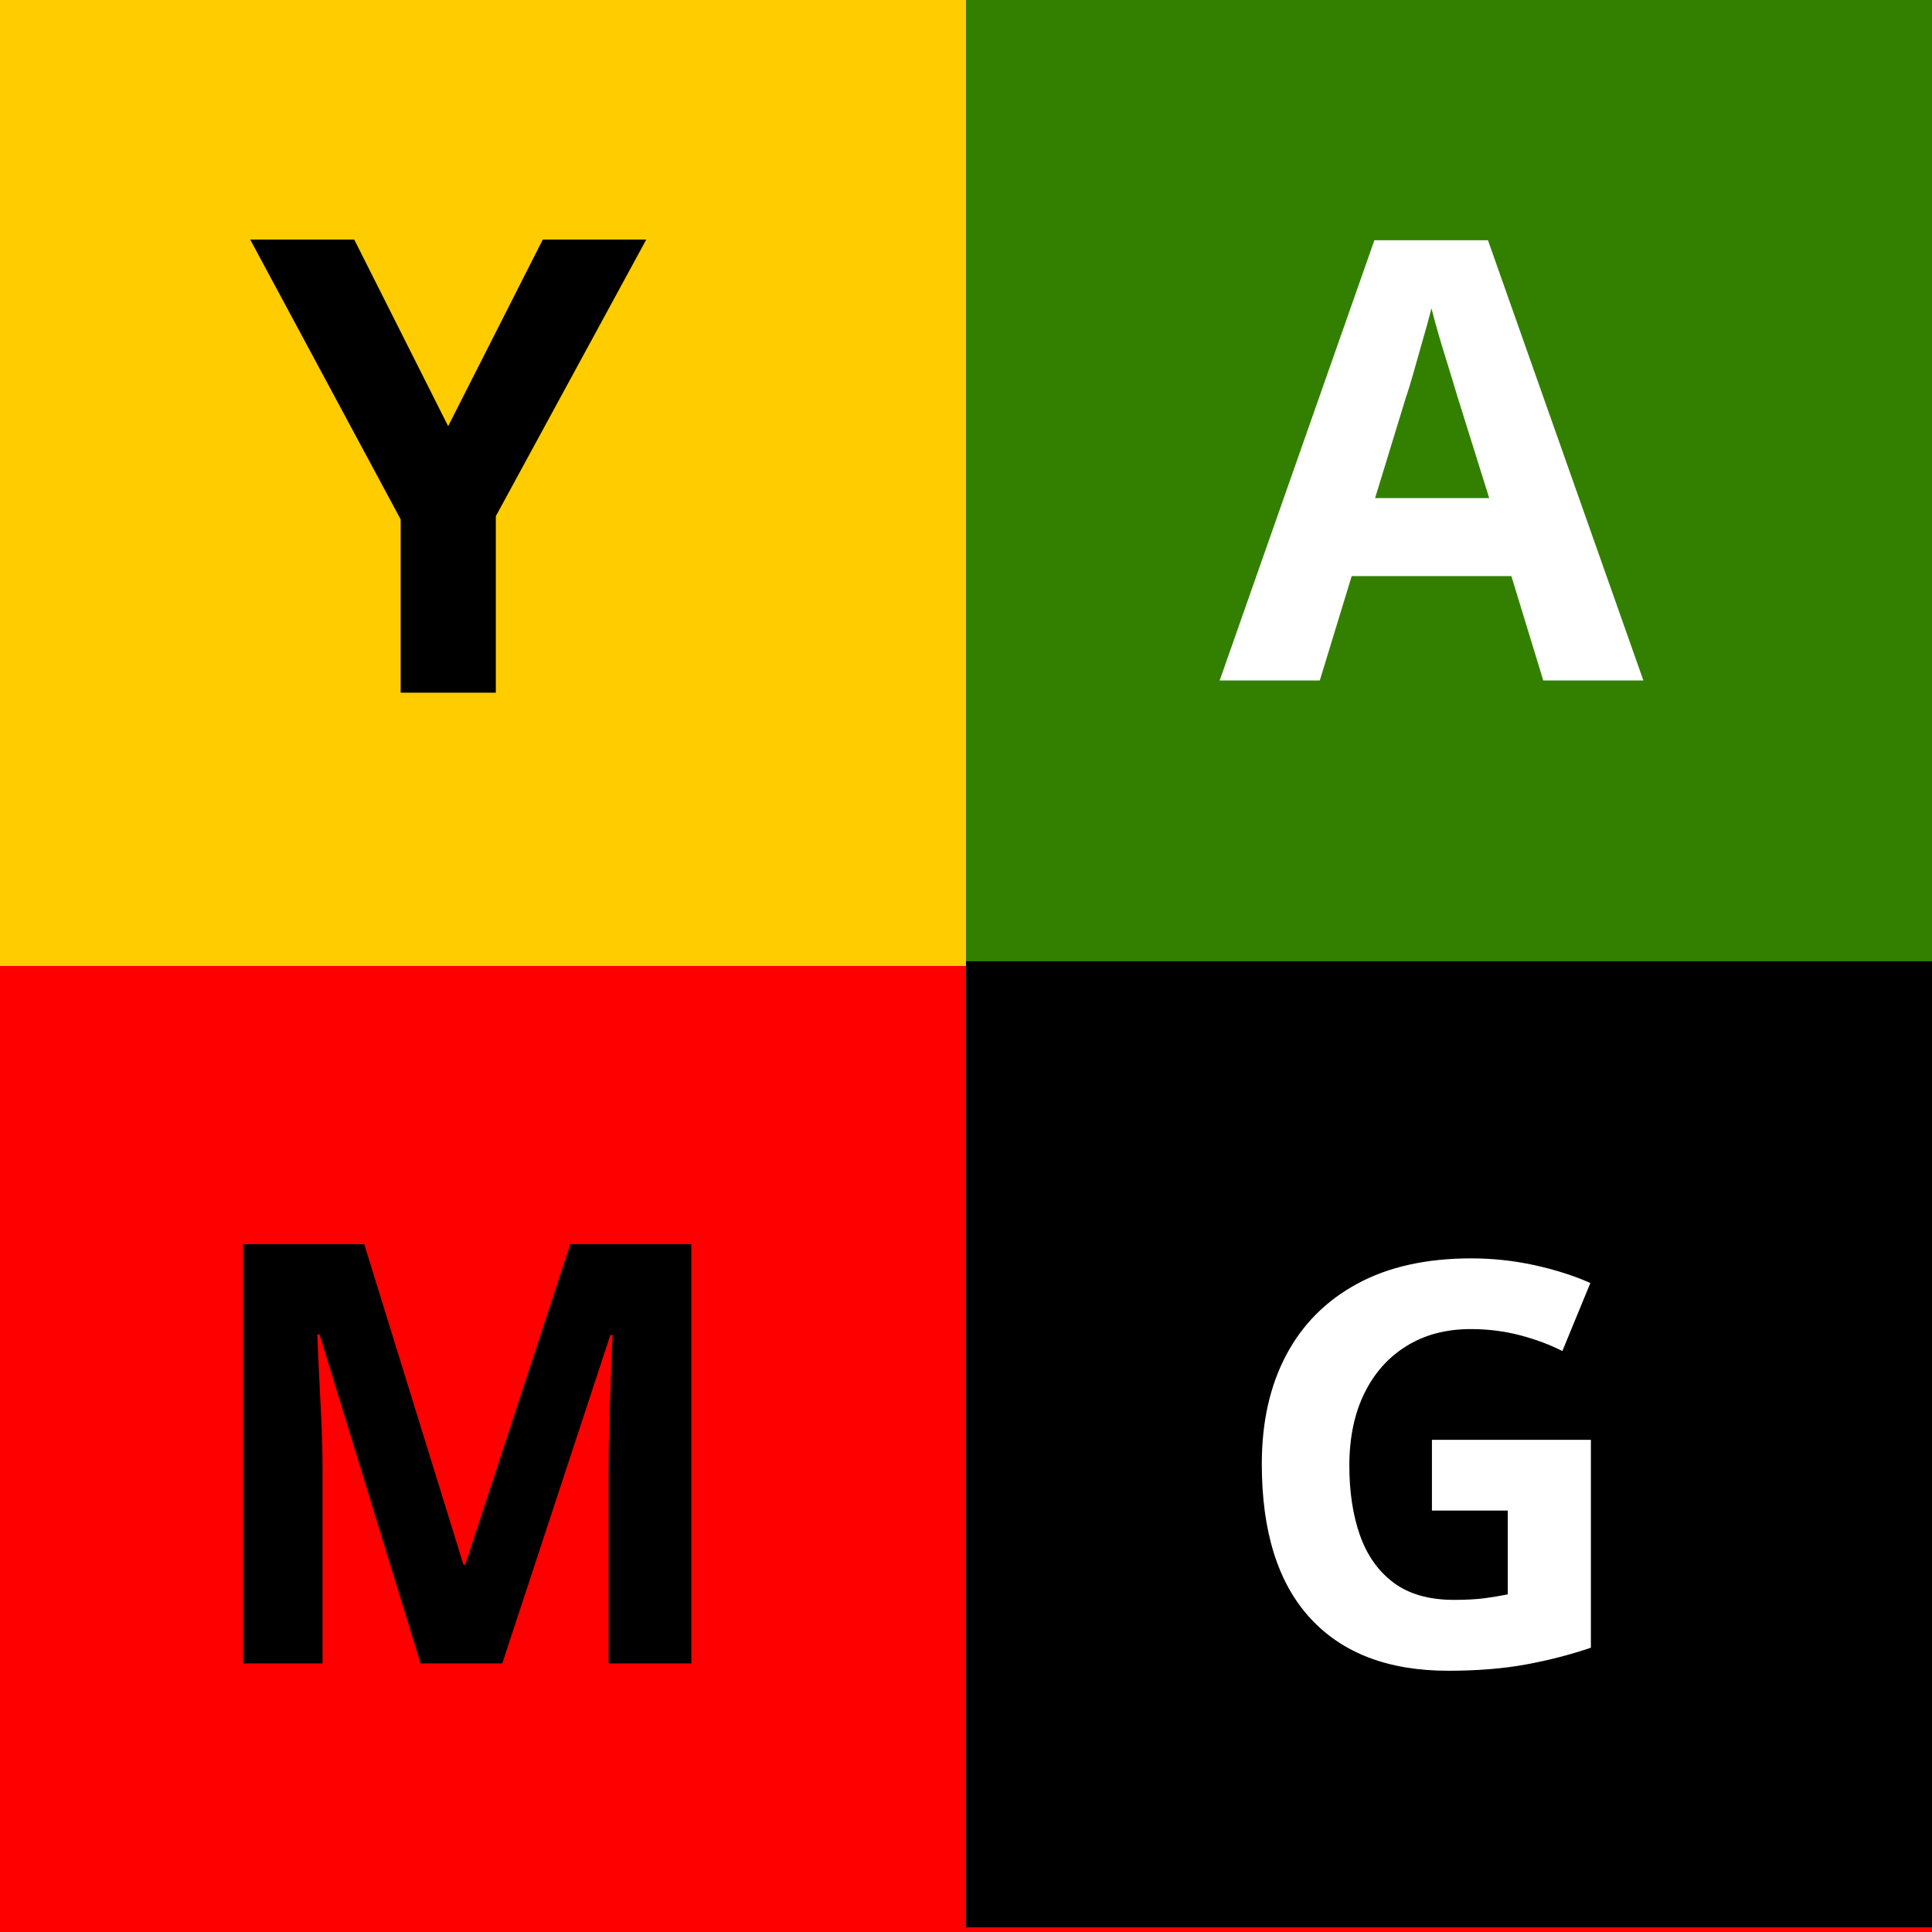
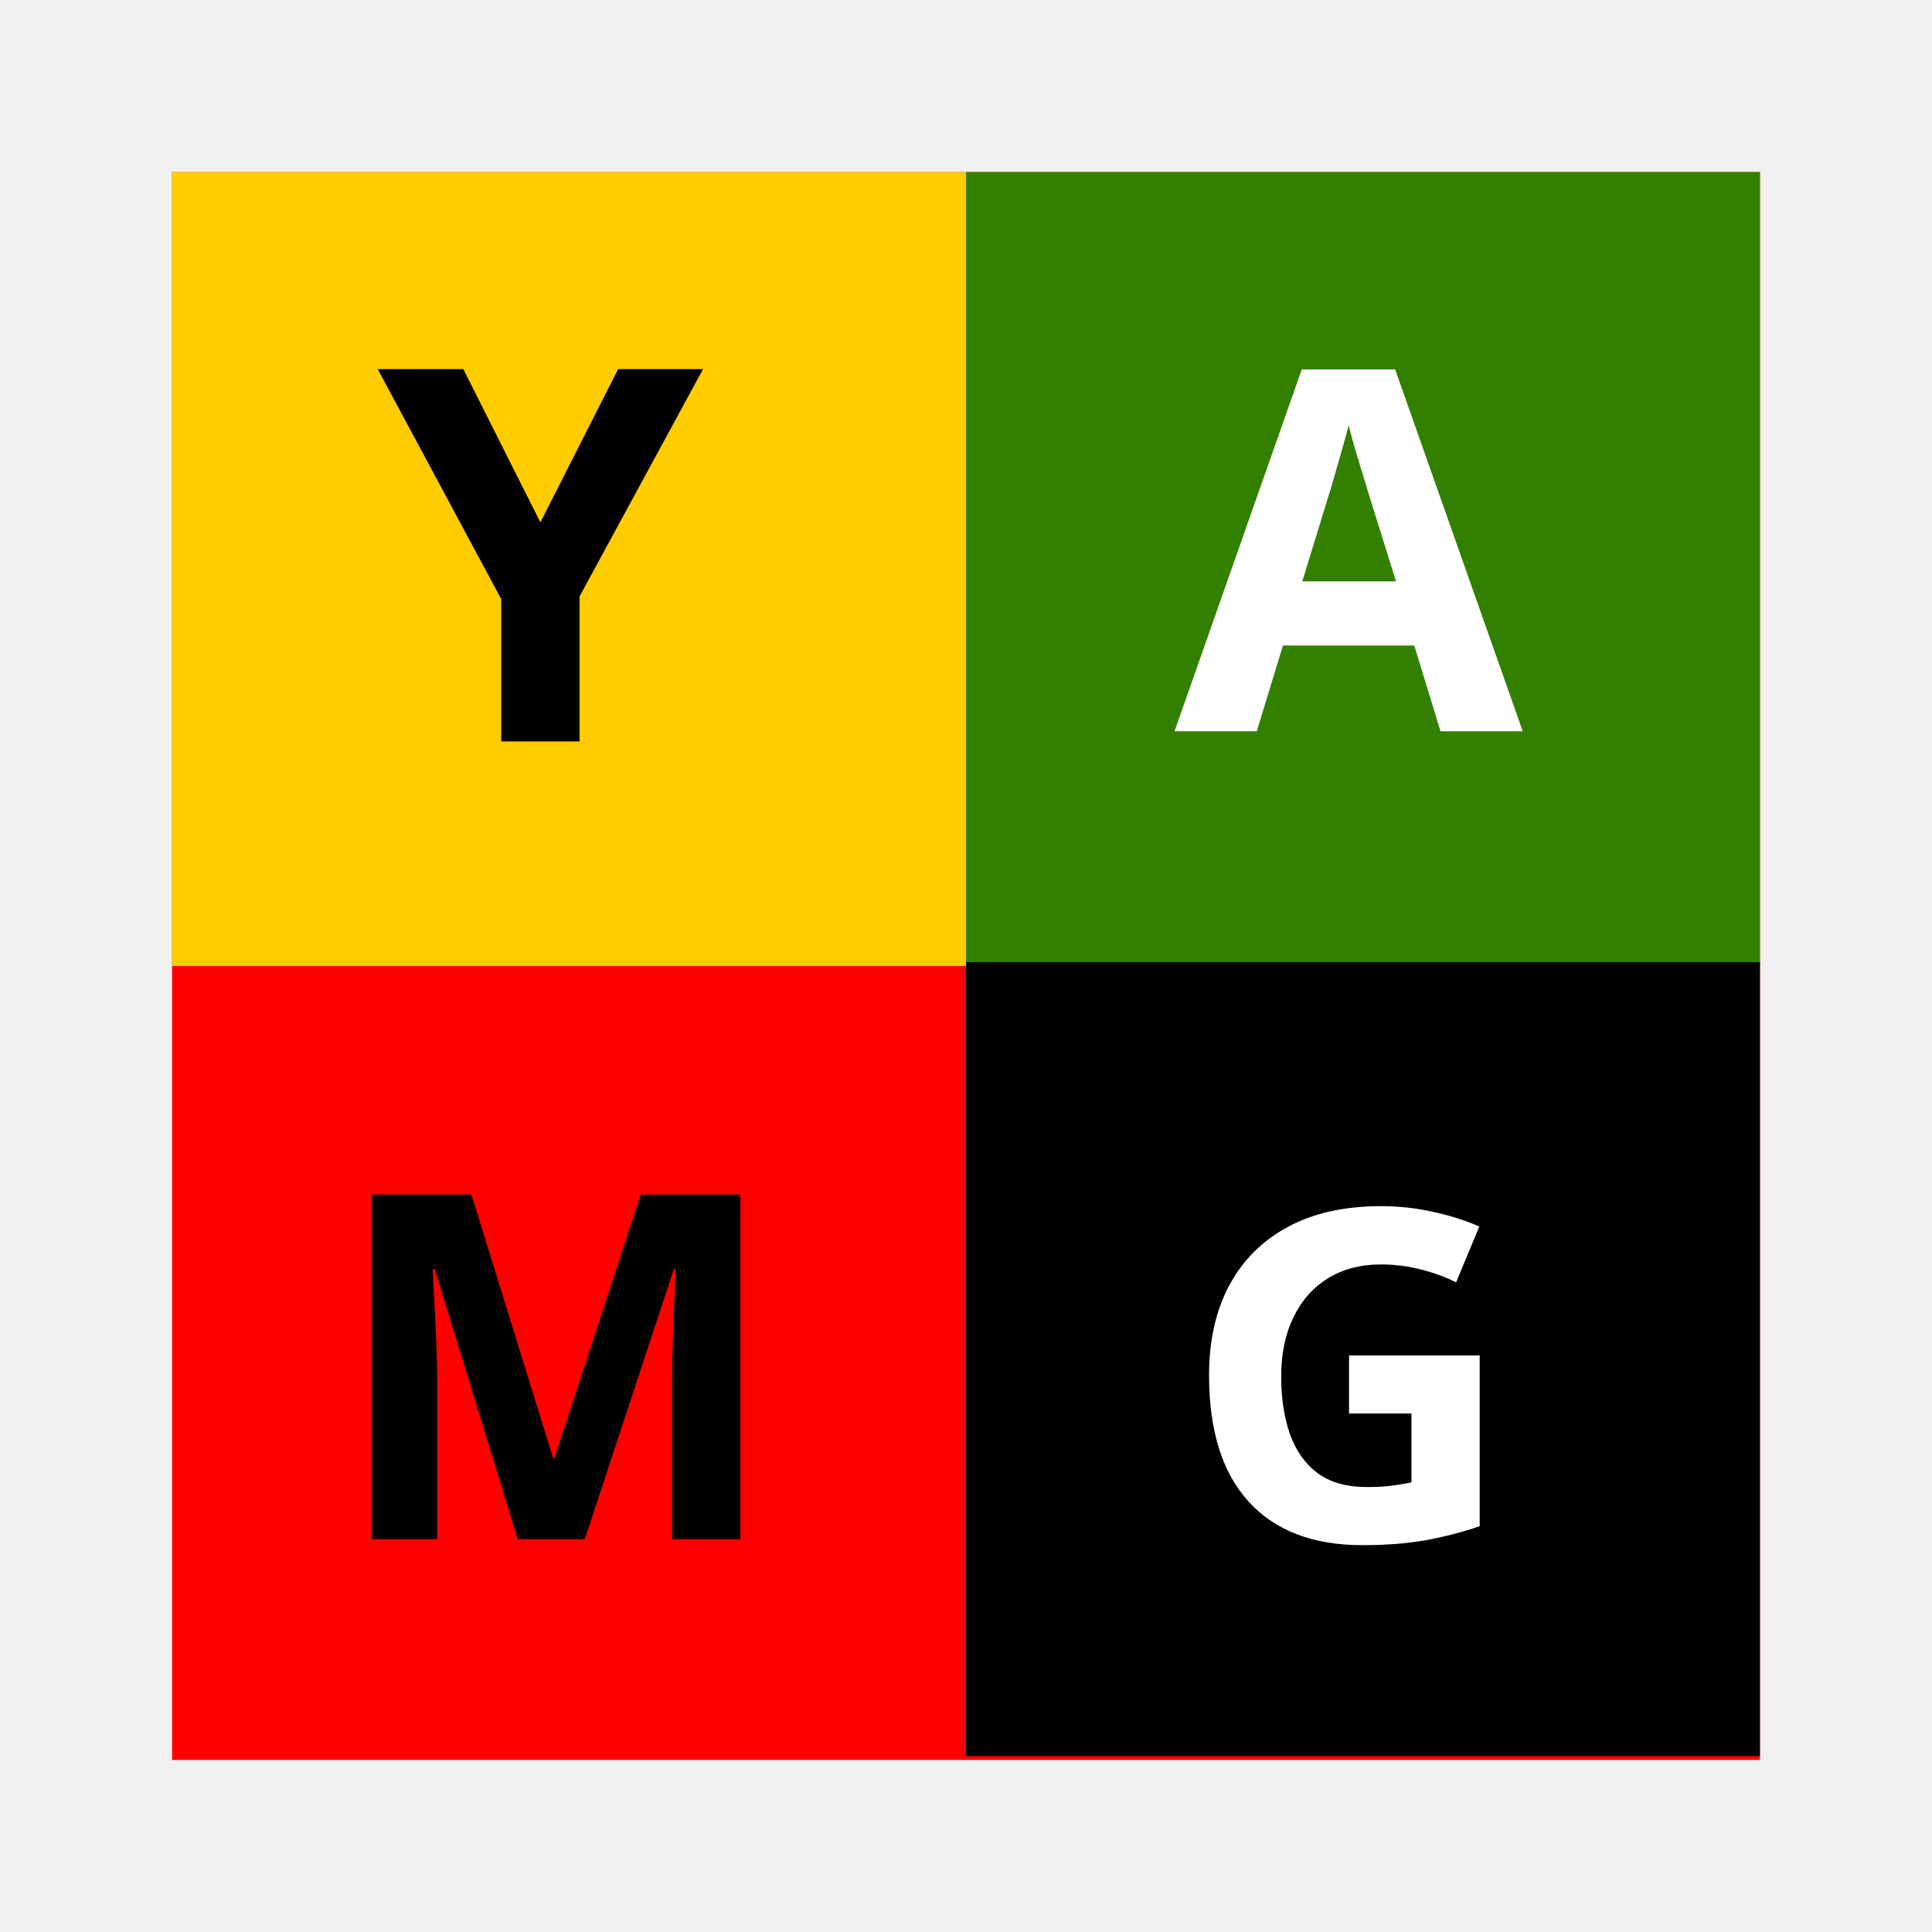
<svg xmlns="http://www.w3.org/2000/svg" width="48.074mm" height="48.074mm" viewBox="0 0 170.342 170.342" id="svg2" version="1.1">
  <defs id="defs4" />
  <g id="layer1" transform="translate(-297.4752,-430.4063)">
-     <rect style="fill:#ff0000;fill-opacity:1;stroke:none;stroke-width:0.2;stroke-linecap:round;stroke-linejoin:round;stroke-miterlimit:4;stroke-dasharray:none;stroke-opacity:1" id="rect4152" width="170.342" height="170.342" x="297.475" y="430.406" />
-     <text xml:space="preserve" style="font-style:normal;font-variant:normal;font-weight:bold;font-stretch:normal;font-size:51.782px;line-height:125%;font-family:sans-serif;-inkscape-font-specification:'sans-serif Bold';letter-spacing:0px;word-spacing:0px;fill:#000000;fill-opacity:1;stroke:none;stroke-width:1px;stroke-linecap:butt;stroke-linejoin:miter;stroke-opacity:1" x="314.259" y="577.067" id="text4144">
-       <tspan id="tspan4146" x="314.259" y="577.067">M</tspan>
-     </text>
-     <rect y="430.406" x="297.475" height="85.171" width="85.171" id="rect4154" style="fill:#ffcc00;fill-opacity:1;stroke:none;stroke-width:0.2;stroke-linecap:round;stroke-linejoin:round;stroke-miterlimit:4;stroke-dasharray:none;stroke-opacity:1" />
-     <text xml:space="preserve" style="font-style:normal;font-variant:normal;font-weight:bold;font-stretch:normal;font-size:55.958px;line-height:125%;font-family:sans-serif;-inkscape-font-specification:'sans-serif Bold';letter-spacing:0px;word-spacing:0px;fill:#000000;fill-opacity:1;stroke:none;stroke-width:1px;stroke-linecap:butt;stroke-linejoin:miter;stroke-opacity:1" x="319.534" y="491.48" id="text4136">
-       <tspan id="tspan4138" x="319.534" y="491.48">Y</tspan>
-     </text>
-     <rect style="fill:#338000;fill-opacity:1;stroke:none;stroke-width:0.2;stroke-linecap:round;stroke-linejoin:round;stroke-miterlimit:4;stroke-dasharray:none;stroke-opacity:1" id="rect4156" width="85.171" height="85.171" x="382.646" y="430.406" />
-     <text xml:space="preserve" style="font-style:normal;font-variant:normal;font-weight:bold;font-stretch:normal;font-size:54.136px;line-height:125%;font-family:sans-serif;-inkscape-font-specification:'sans-serif Bold';letter-spacing:0px;word-spacing:0px;fill:#ffffff;fill-opacity:1;stroke:none;stroke-width:1px;stroke-linecap:butt;stroke-linejoin:miter;stroke-opacity:1" x="405.012" y="490.401" id="text4140">
-       <tspan id="tspan4142" x="405.012" y="490.401">A</tspan>
-     </text>
-     <rect y="515.162" x="382.646" height="85.171" width="85.171" id="rect4158" style="fill:#000000;fill-opacity:1;stroke:none;stroke-width:0.2;stroke-linecap:round;stroke-linejoin:round;stroke-miterlimit:4;stroke-dasharray:none;stroke-opacity:1" />
-     <text xml:space="preserve" style="font-style:normal;font-variant:normal;font-weight:bold;font-stretch:normal;font-size:49.534px;line-height:125%;font-family:sans-serif;-inkscape-font-specification:'sans-serif Bold';letter-spacing:0px;word-spacing:0px;fill:#ffffff;fill-opacity:1;stroke:none;stroke-width:1px;stroke-linecap:butt;stroke-linejoin:miter;stroke-opacity:1" x="405.853" y="577.213" id="text4148">
-       <tspan id="tspan4150" x="405.853" y="577.213">G</tspan>
-     </text>
+     <g id="g4145" transform="translate(0.4754015,-0.4753817)">
+       <rect y="446.053" x="312.171" height="140" width="140" id="rect4152" style="fill:#ff0000;fill-opacity:1;stroke:none;stroke-width:0.2;stroke-linecap:round;stroke-linejoin:round;stroke-miterlimit:4;stroke-dasharray:none;stroke-opacity:1" />
+       <text id="text4144" y="566.589" x="325.965" style="font-style:normal;font-variant:normal;font-weight:bold;font-stretch:normal;font-size:42.559px;line-height:125%;font-family:sans-serif;-inkscape-font-specification:'sans-serif Bold';letter-spacing:0px;word-spacing:0px;fill:#000000;fill-opacity:1;stroke:none;stroke-width:1px;stroke-linecap:butt;stroke-linejoin:miter;stroke-opacity:1" xml:space="preserve">
+         <tspan y="566.589" x="325.965" id="tspan4146">M</tspan>
+       </text>
+       <rect style="fill:#ffcc00;fill-opacity:1;stroke:none;stroke-width:0.2;stroke-linecap:round;stroke-linejoin:round;stroke-miterlimit:4;stroke-dasharray:none;stroke-opacity:1" id="rect4154" width="70" height="70" x="312.171" y="446.053" />
+       <text id="text4136" y="496.248" x="330.3" style="font-style:normal;font-variant:normal;font-weight:bold;font-stretch:normal;font-size:45.99px;line-height:125%;font-family:sans-serif;-inkscape-font-specification:'sans-serif Bold';letter-spacing:0px;word-spacing:0px;fill:#000000;fill-opacity:1;stroke:none;stroke-width:1px;stroke-linecap:butt;stroke-linejoin:miter;stroke-opacity:1" xml:space="preserve">
+         <tspan y="496.248" x="330.3" id="tspan4138">Y</tspan>
+       </text>
+       <rect y="446.053" x="382.171" height="70" width="70" id="rect4156" style="fill:#338000;fill-opacity:1;stroke:none;stroke-width:0.2;stroke-linecap:round;stroke-linejoin:round;stroke-miterlimit:4;stroke-dasharray:none;stroke-opacity:1" />
+       <text id="text4140" y="495.361" x="400.553" style="font-style:normal;font-variant:normal;font-weight:bold;font-stretch:normal;font-size:44.493px;line-height:125%;font-family:sans-serif;-inkscape-font-specification:'sans-serif Bold';letter-spacing:0px;word-spacing:0px;fill:#ffffff;fill-opacity:1;stroke:none;stroke-width:1px;stroke-linecap:butt;stroke-linejoin:miter;stroke-opacity:1" xml:space="preserve">
+         <tspan y="495.361" x="400.553" id="tspan4142">A</tspan>
+       </text>
+       <rect style="fill:#000000;fill-opacity:1;stroke:none;stroke-width:0.2;stroke-linecap:round;stroke-linejoin:round;stroke-miterlimit:4;stroke-dasharray:none;stroke-opacity:1" id="rect4158" width="70" height="70" x="382.171" y="515.711" />
+       <text id="text4148" y="566.71" x="401.244" style="font-style:normal;font-variant:normal;font-weight:bold;font-stretch:normal;font-size:40.711px;line-height:125%;font-family:sans-serif;-inkscape-font-specification:'sans-serif Bold';letter-spacing:0px;word-spacing:0px;fill:#ffffff;fill-opacity:1;stroke:none;stroke-width:1px;stroke-linecap:butt;stroke-linejoin:miter;stroke-opacity:1" xml:space="preserve">
+         <tspan y="566.71" x="401.244" id="tspan4150">G</tspan>
+       </text>
+     </g>
  </g>
</svg>
